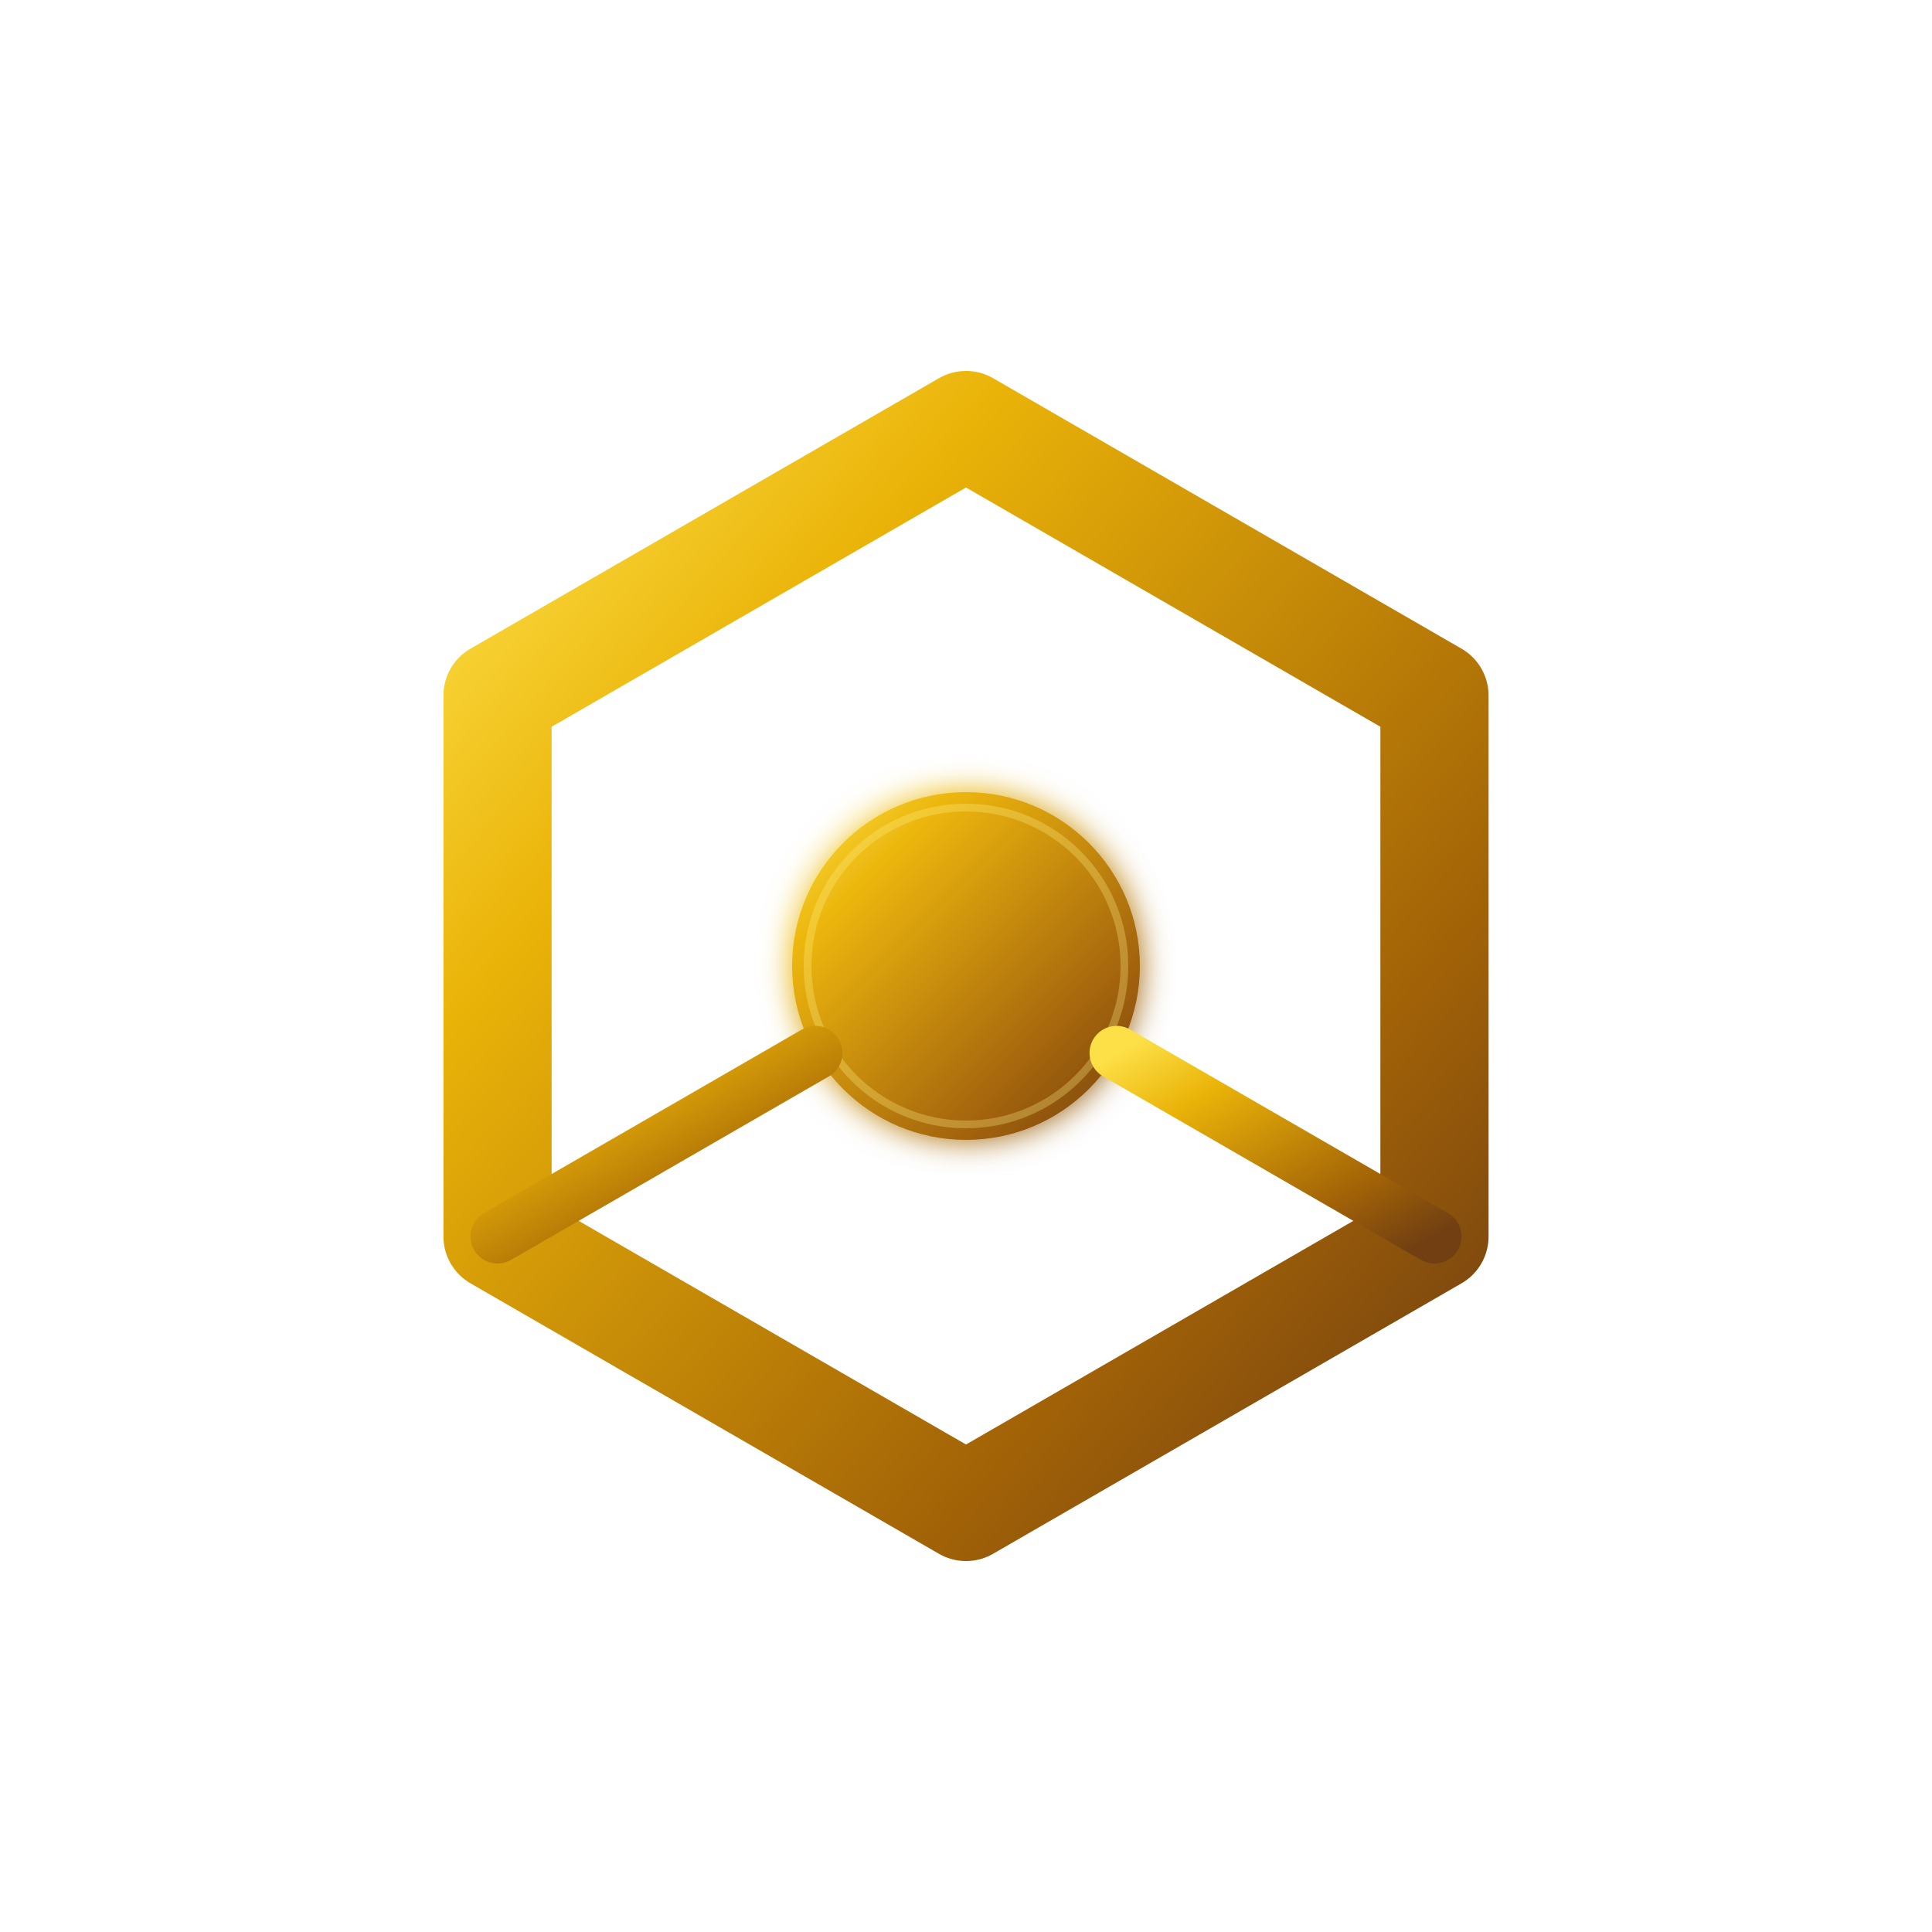
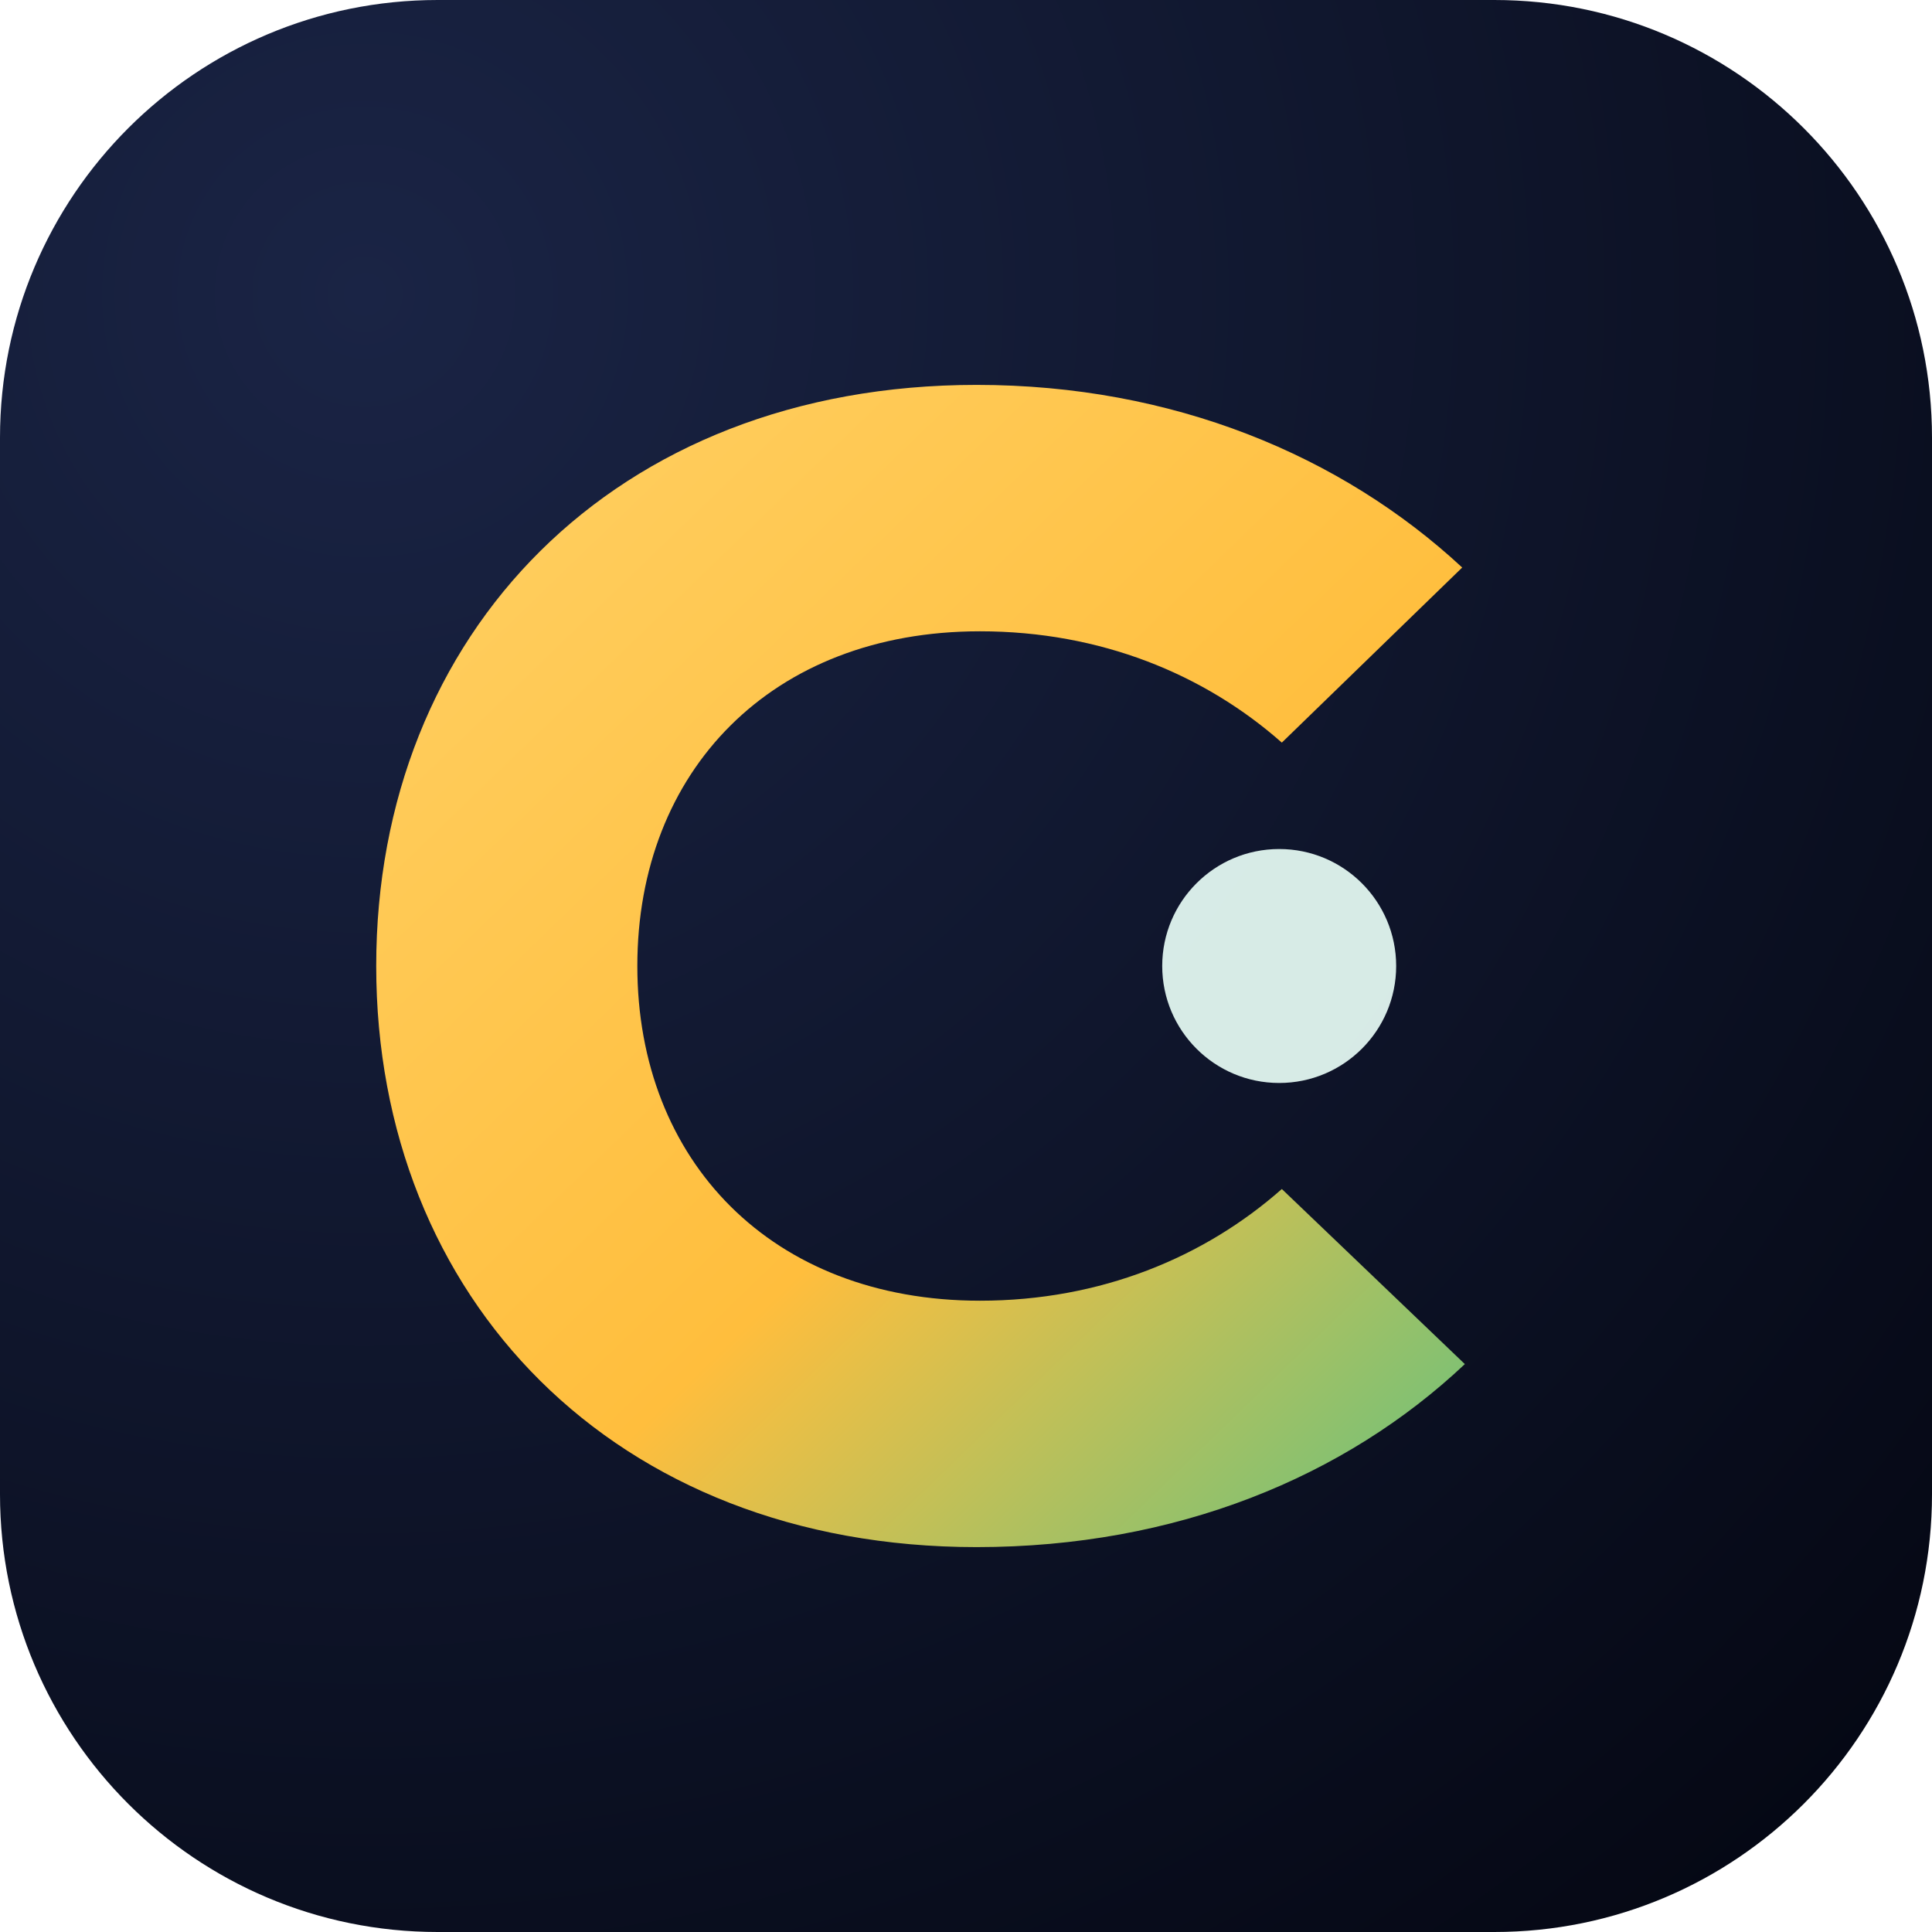
- <svg xmlns="http://www.w3.org/2000/svg" viewBox="0 0 500 500">
+ <svg xmlns="http://www.w3.org/2000/svg" width="512" height="512" viewBox="0 0 512 512" fill="none">
  <defs>
-     <linearGradient id="premiumGold" x1="0%" y1="0%" x2="100%" y2="100%">
-       <stop offset="0%" stop-color="#FDE047" />
-       <stop offset="25%" stop-color="#EAB308" />
-       <stop offset="75%" stop-color="#A16207" />
-       <stop offset="100%" stop-color="#713F12" />
+     <linearGradient id="coreasia-mark-gradient" x1="58" y1="48" x2="456" y2="460" gradientUnits="userSpaceOnUse">
+       <stop stop-color="#FFD670" />
+       <stop offset="0.55" stop-color="#FFBE3D" />
+       <stop offset="1" stop-color="#1BC49E" />
    </linearGradient>
-     <filter id="softGlow" x="-20%" y="-20%" width="140%" height="140%">
-       <feGaussianBlur stdDeviation="4" result="blur" />
-       <feMerge>
-         <feMergeNode in="blur" />
-         <feMergeNode in="SourceGraphic" />
-       </feMerge>
-     </filter>
+     <radialGradient id="coreasia-mark-bg" cx="0" cy="0" r="1" gradientUnits="userSpaceOnUse" gradientTransform="translate(92 78) rotate(40.8) scale(564.75)">
+       <stop stop-color="#1A2445" />
+       <stop offset="1" stop-color="#050814" />
+     </radialGradient>
  </defs>
-   <g transform="translate(100, 100)" fill="none" stroke="url(#premiumGold)" stroke-linecap="round" stroke-linejoin="round">
-     <path d="M 150 10 L 271.24 80 L 271.24 220 L 150 290 L 28.76 220 L 28.76 80 Z" stroke-width="28" />
-     <circle cx="150" cy="150" r="45" fill="url(#premiumGold)" stroke="none" filter="url(#softGlow)" />
-     <circle cx="150" cy="150" r="41" stroke="#FEF08A" stroke-width="2" stroke-opacity="0.3" />
-     <line x1="150" y1="10" x2="150" y2="105" stroke-width="14" />
-     <line x1="28.76" y1="220" x2="111.03" y2="172.5" stroke-width="14" />
-     <line x1="271.24" y1="220" x2="188.97" y2="172.5" stroke-width="14" />
-   </g>
+   <rect width="512" height="512" rx="116" fill="url(#coreasia-mark-bg)" />
+   <path d="M387.5 150.4C355.5 120.7 310.8 102 258.8 102C162.7 102 99.7 168 99.7 256C99.7 343.9 162.7 410 258.8 410C311.7 410 356.5 391.4 388.2 361.5L339.7 315.1C319.2 333.2 291.7 344.7 259.7 344.7C204.5 344.7 168.9 307.6 168.9 256C168.9 204.3 204.5 167.3 259.7 167.3C291.7 167.3 319.2 178.7 339.7 196.8L387.5 150.4Z" fill="url(#coreasia-mark-gradient)" />
+   <circle cx="339" cy="256" r="31" fill="#E8FDF6" fill-opacity="0.92" />
</svg>
